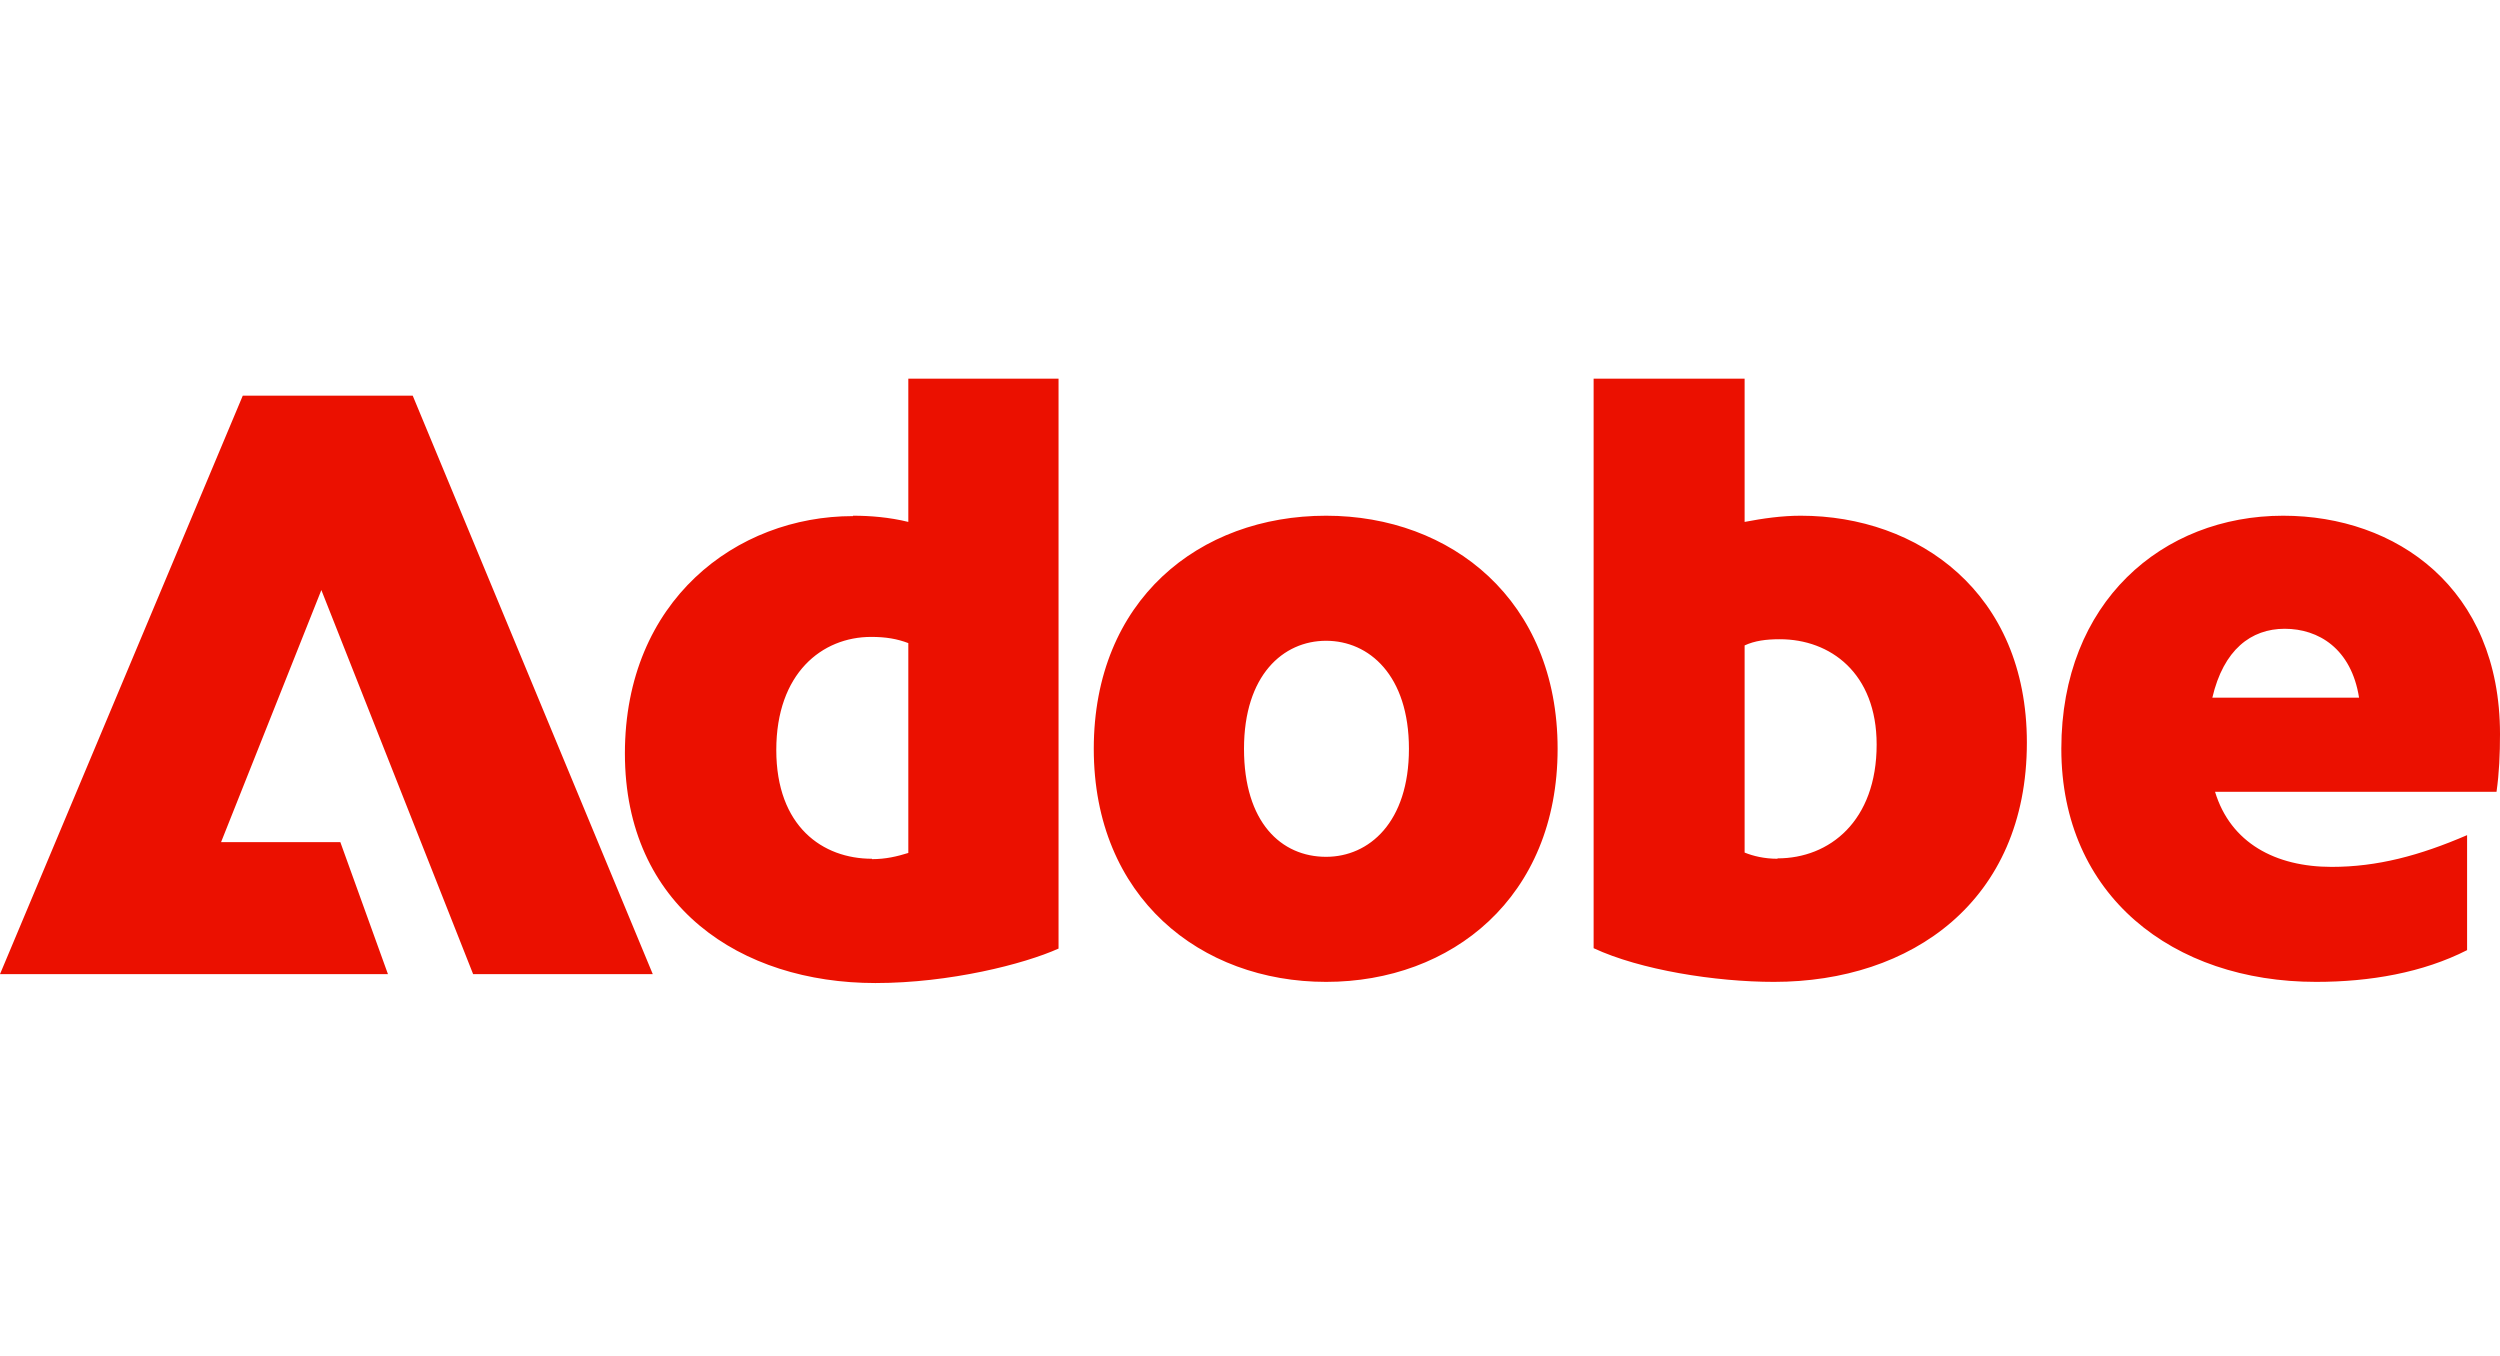
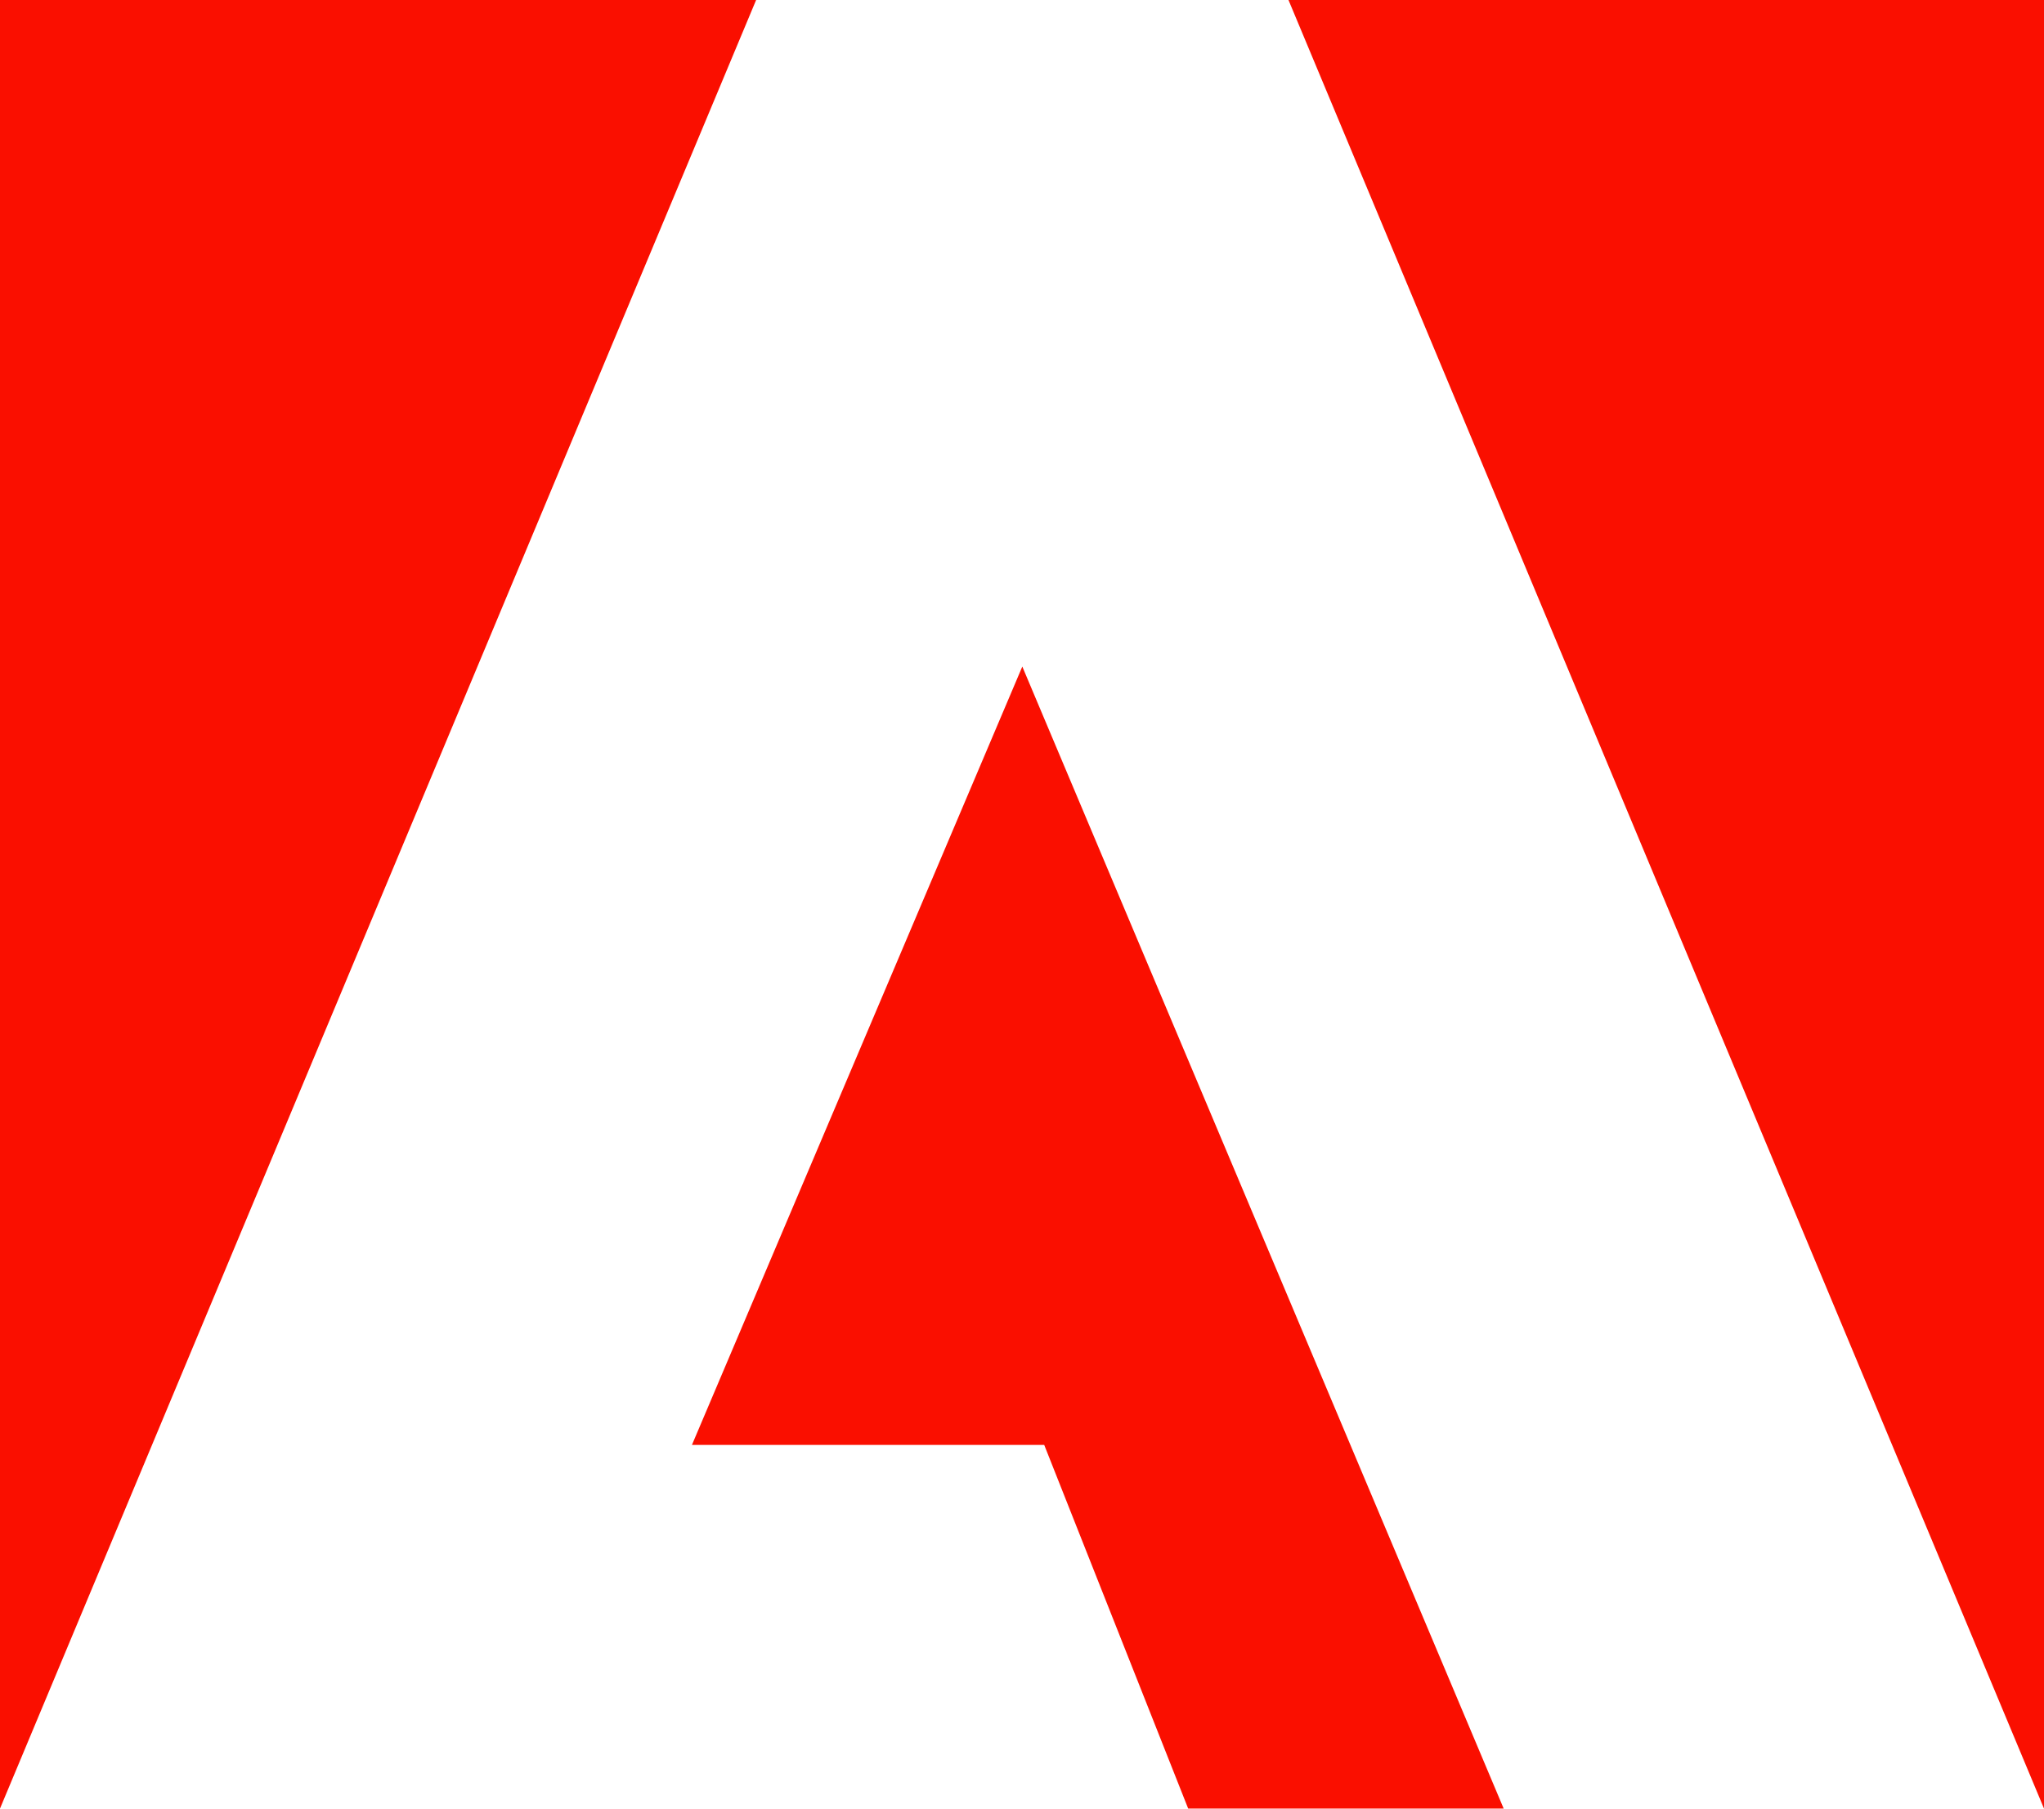
- <svg xmlns="http://www.w3.org/2000/svg" id="Layer_1" viewBox="0 0 64.57 35">
+ <svg xmlns="http://www.w3.org/2000/svg" id="Layer_1" data-name="Layer 1" viewBox="0 0 133.46 118.11">
  <defs>
-     <style>
-       .cls-1 {
-         fill: #eb1000;
-       }
-     </style>
+     <style>.cls-1{fill:#fa0f00;}</style>
  </defs>
-   <path class="cls-1" d="M6.27,10.22h4.39l6.2,14.94h-4.64l-3.92-9.92-2.59,6.51h3.08l1.23,3.41H0l6.27-14.94ZM22.03,13.32c.45,0,.94.04,1.43.16v-3.7h3.88v14.72c-.89.4-2.81.89-4.73.89-3.48,0-6.47-1.98-6.47-5.93s2.88-6.13,5.89-6.13ZM22.52,22.19c.36,0,.65-.07.94-.16v-5.42c-.29-.11-.58-.16-.96-.16-1.27,0-2.45.94-2.45,2.92s1.2,2.81,2.47,2.81ZM34.25,13.32c3.23,0,5.98,2.18,5.98,6.02s-2.74,6.02-5.98,6.02-6-2.18-6-6.02,2.72-6.02,6-6.02ZM34.25,22.13c1.11,0,2.14-.89,2.14-2.79s-1.03-2.79-2.14-2.79-2.12.89-2.12,2.79.96,2.79,2.12,2.79ZM41.16,9.78h3.9v3.7c.47-.09.96-.16,1.45-.16,3.03,0,5.84,1.98,5.84,5.86,0,4.1-2.99,6.18-6.53,6.18-1.52,0-3.46-.31-4.66-.87v-14.72ZM45.91,22.17c1.34,0,2.56-.96,2.56-2.94,0-1.85-1.2-2.72-2.5-2.72-.36,0-.65.04-.91.16v5.35c.22.09.51.16.85.16ZM58.97,13.32c2.92,0,5.6,1.87,5.6,5.64,0,.51-.02,1-.09,1.49h-7.27c.4,1.32,1.56,1.94,3.01,1.94,1.18,0,2.27-.29,3.5-.82v2.97c-1.14.58-2.5.82-3.9.82-3.7,0-6.58-2.23-6.58-6.02s2.61-6.02,5.73-6.02ZM60.93,18.02c-.2-1.27-1.05-1.78-1.92-1.78s-1.58.54-1.87,1.78h3.79Z" />
+   <polygon class="cls-1" points="84.13 0 133.46 0 133.46 118.11 84.13 0" />
+   <polygon class="cls-1" points="49.37 0 0 0 0 118.11 49.37 0" />
+   <polygon class="cls-1" points="66.75 43.53 98.18 118.11 77.58 118.11 68.18 94.36 45.18 94.36 66.75 43.53" />
</svg>
